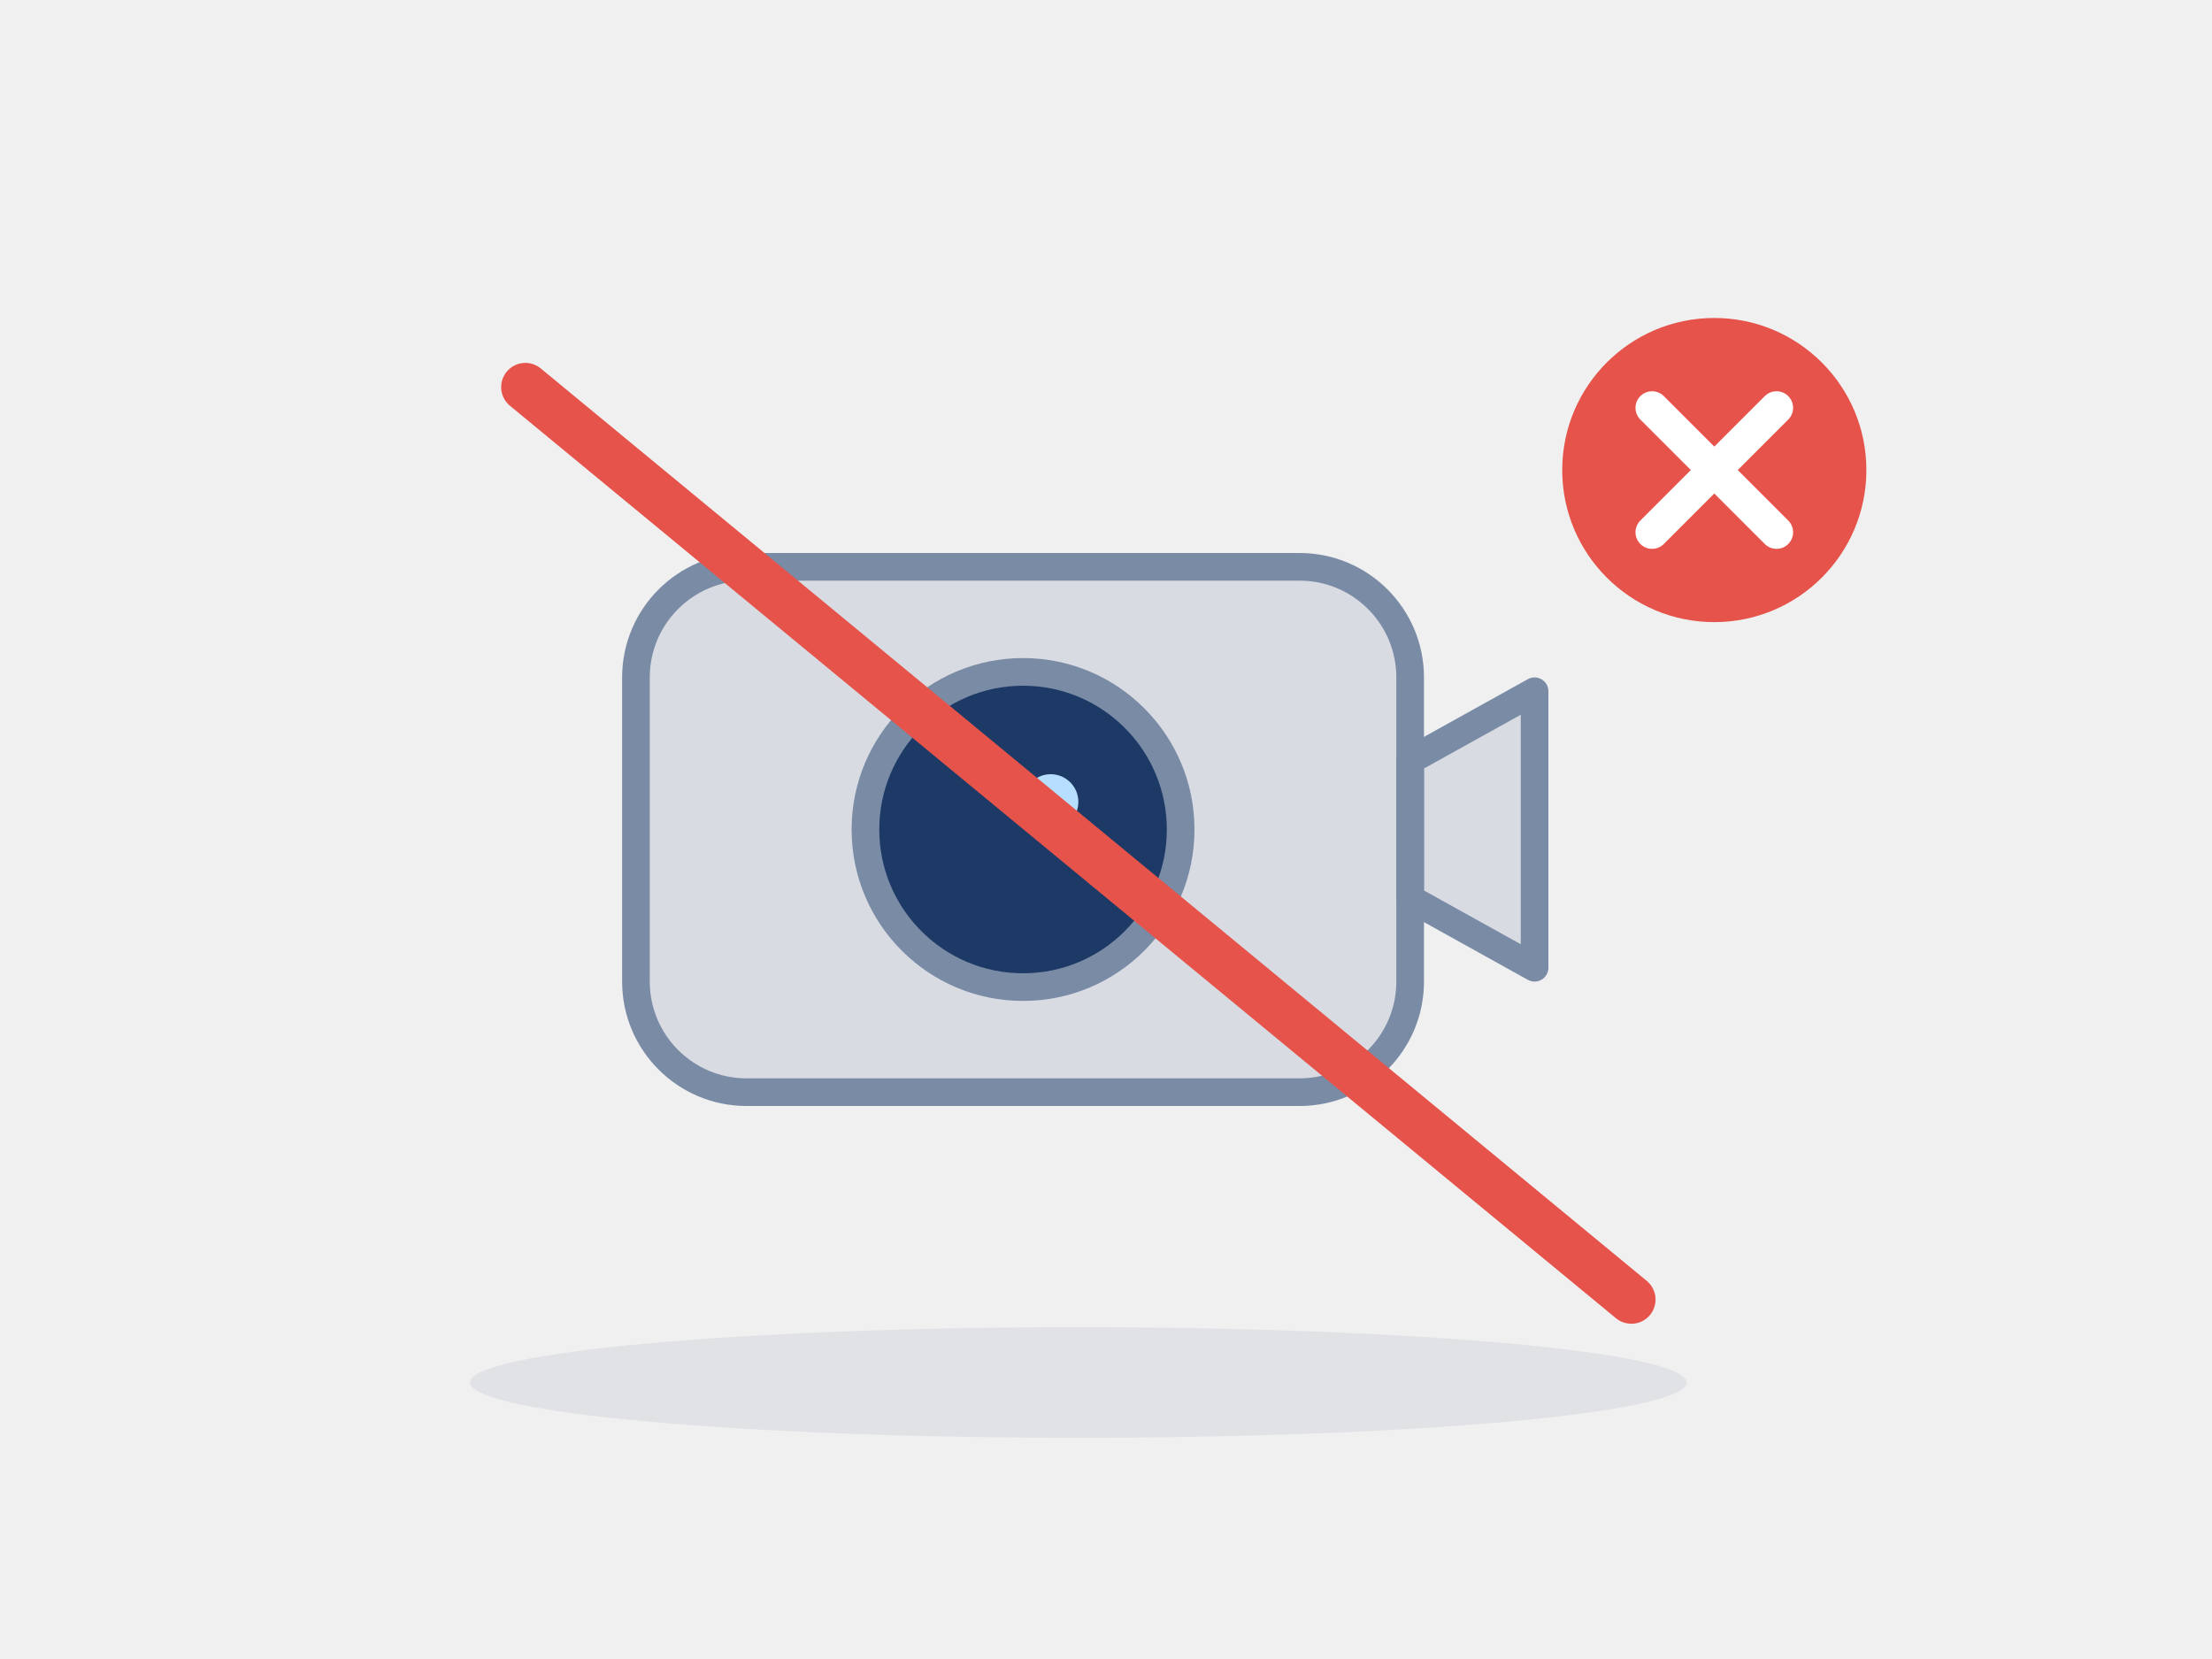
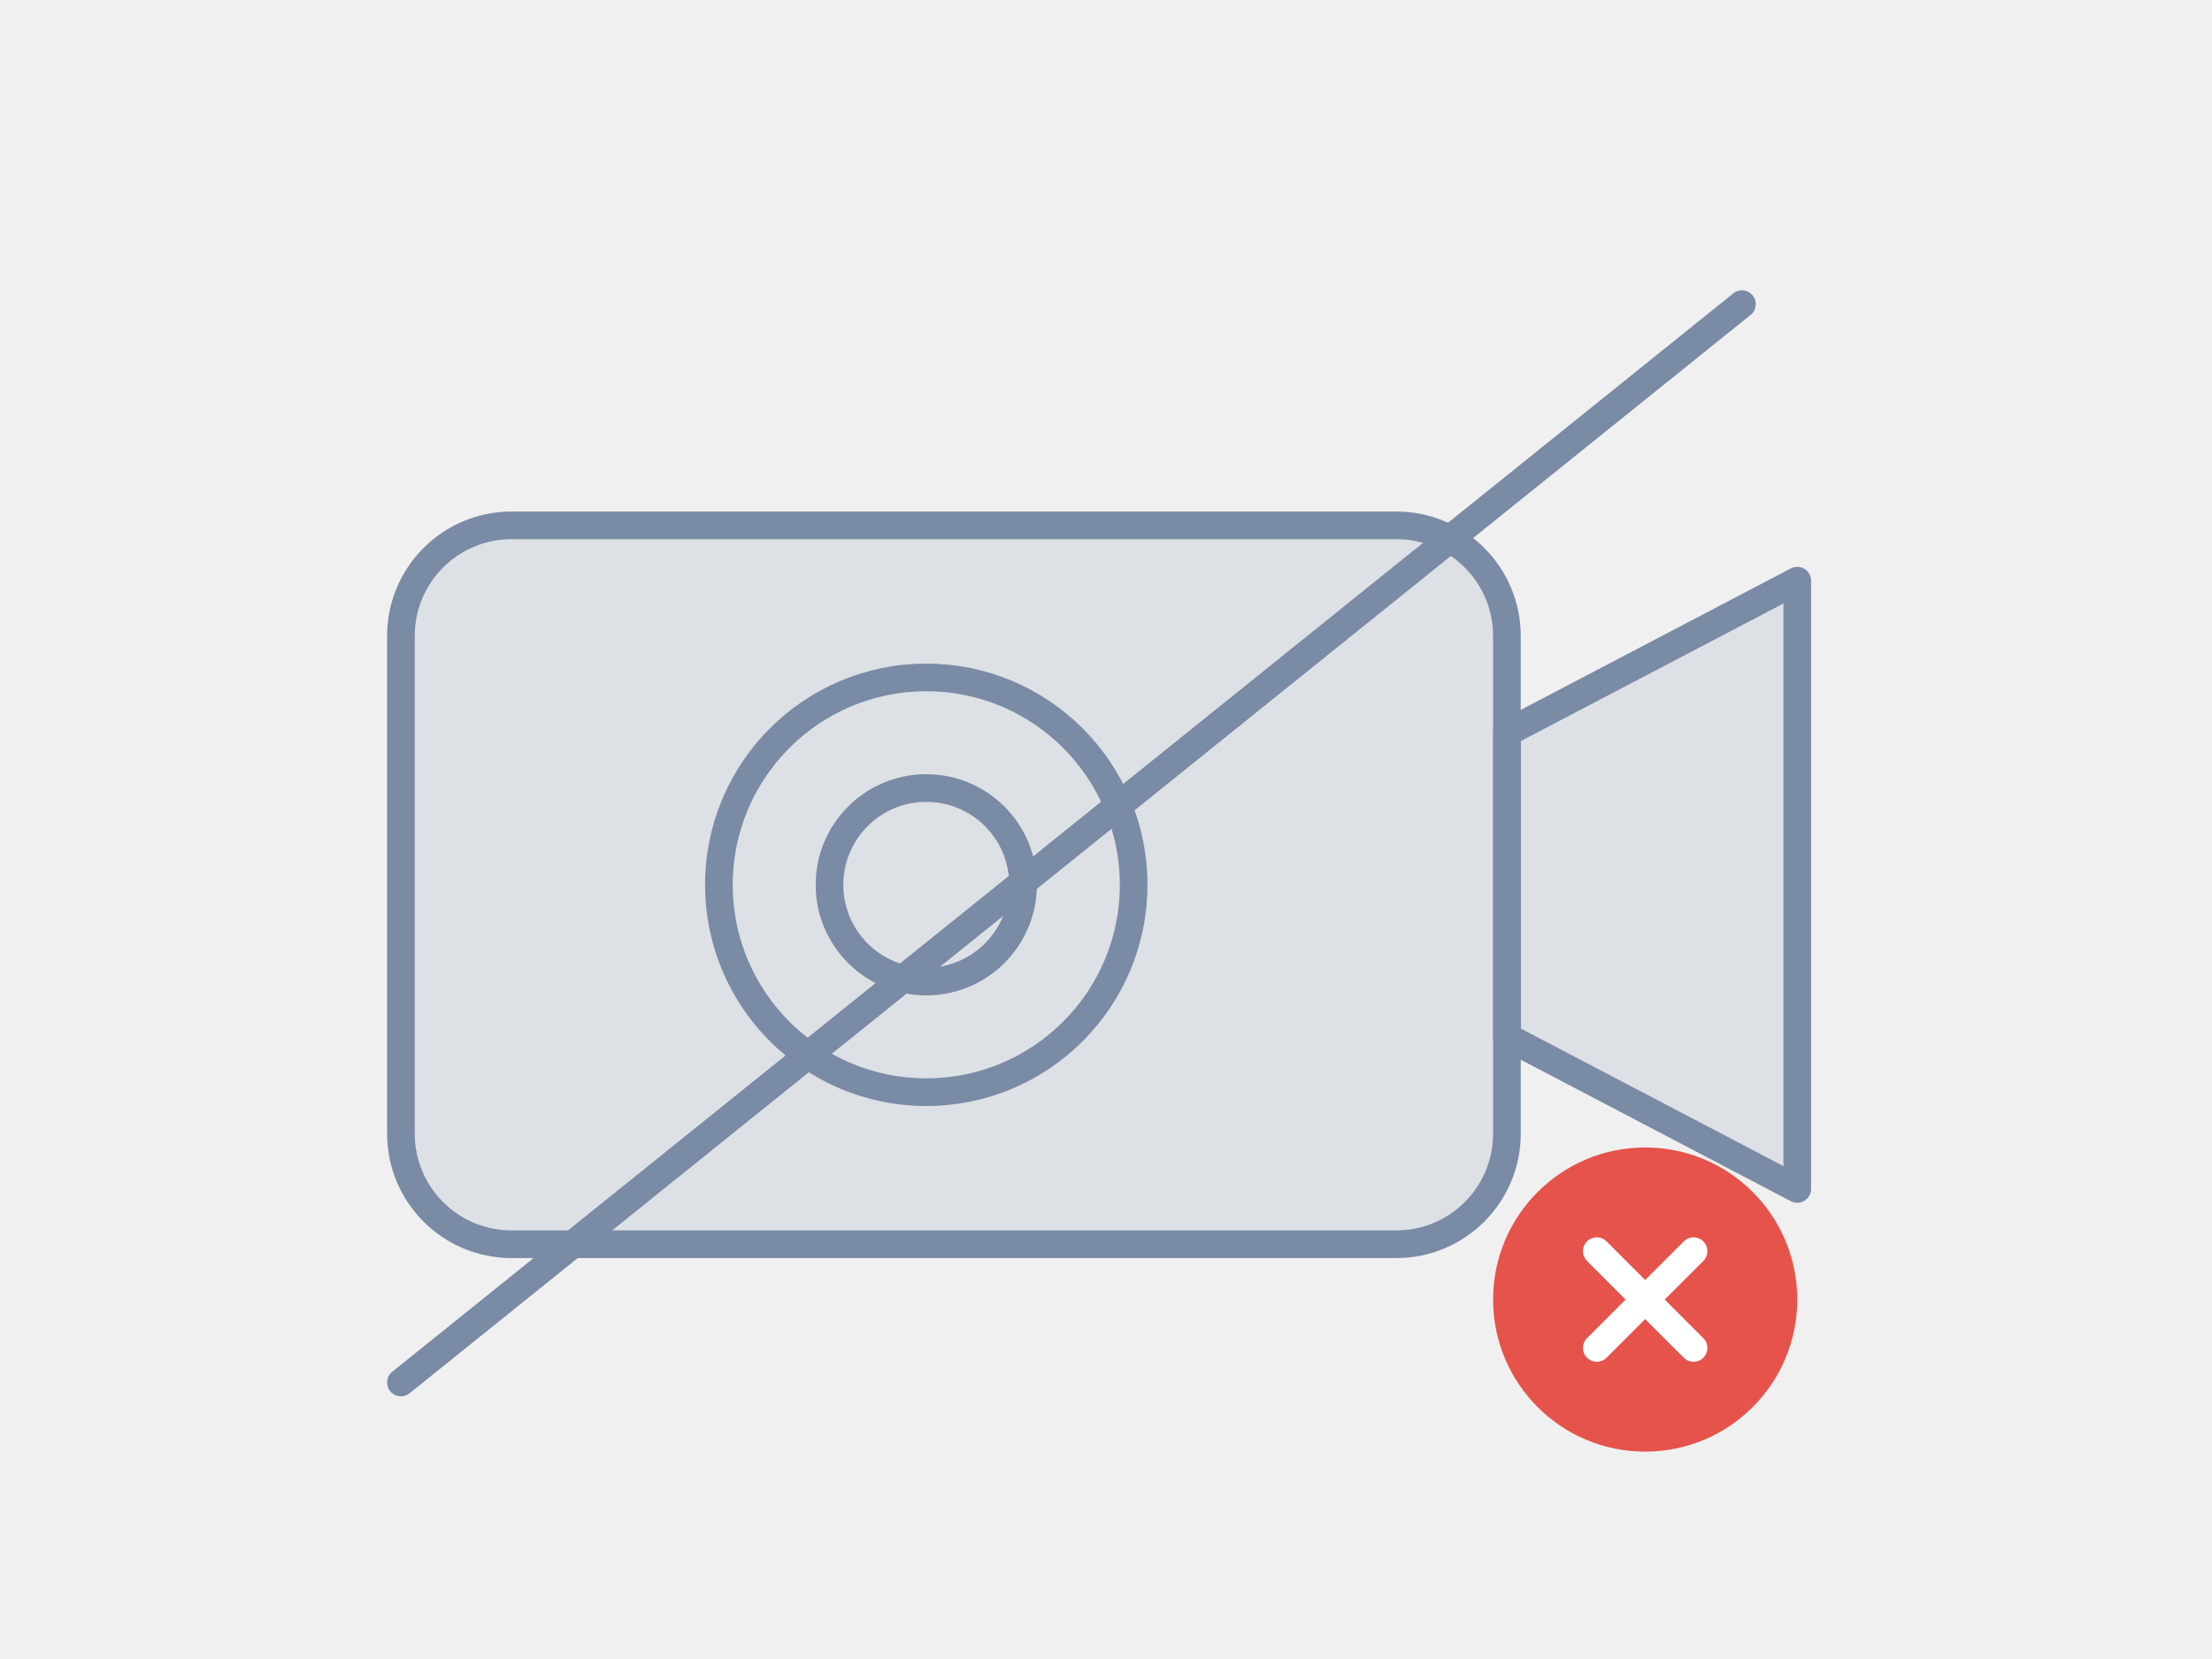
- <svg xmlns="http://www.w3.org/2000/svg" width="160" height="120" viewBox="0 0 160 120" role="img" aria-label="The camera can't be opened">
+ <svg xmlns="http://www.w3.org/2000/svg" width="160" height="120" viewBox="0 0 160 120" role="img" aria-labelledby="title description">
  <defs>
-     <linearGradient id="scr" x1="0" y1="0" x2="1" y2="1">
-       <stop offset="0" stop-color="#B6DFFF" />
+     <linearGradient id="screen" x1="0" y1="0" x2="1" y2="1">
+       <stop stop-color="#B6DFFF" />
      <stop offset="1" stop-color="#3FA9FF" />
    </linearGradient>
-     <linearGradient id="tile" x1="0" y1="0" x2="0" y2="1">
-       <stop offset="0" stop-color="#24497F" />
-       <stop offset="1" stop-color="#0F1B2D" />
-     </linearGradient>
  </defs>
-   <ellipse cx="78" cy="100" rx="44" ry="4" fill="#7A8BA6" fill-opacity=".14" />
-   <rect x="46.0" y="41.0" width="56" height="38" rx="8" fill="#7A8BA6" fill-opacity=".2" stroke="#7A8BA6" stroke-width="2" />
-   <circle cx="74" cy="60" r="11.4" fill="#1D3A66" stroke="#7A8BA6" stroke-width="2" />
-   <circle cx="76" cy="58" r="2" fill="#B6DFFF" />
-   <path d="M102.0 55l9-5v20l-9-5z" fill="#7A8BA6" fill-opacity=".2" stroke="#7A8BA6" stroke-width="2" stroke-linejoin="round" />
-   <path d="M38 28L118 94" stroke="#E5534B" stroke-width="3.5" stroke-linecap="round" />
-   <circle cx="124" cy="34" r="11" fill="#E5534B" />
-   <path d="M119.5 29.5l9 9M128.5 29.5l-9 9" stroke="#fff" stroke-width="2.4" stroke-linecap="round" />
+   <rect x="29" y="38" width="80" height="52" rx="8" fill="#7A8BA6" fill-opacity="0.16" stroke="#7A8BA6" stroke-width="2" />
+   <path d="M109 53l21-11v44l-21-11z" fill="#7A8BA6" stroke="#7A8BA6" stroke-width="2" stroke-linecap="round" stroke-linejoin="round" fill-opacity=".16" />
+   <circle cx="67" cy="64" r="15" fill="none" stroke="#7A8BA6" stroke-width="2" />
+   <circle cx="67" cy="64" r="7" fill="none" stroke="#7A8BA6" stroke-width="2" />
+   <path d="M29 100 126 22" fill="none" stroke="#7A8BA6" stroke-width="2" stroke-linecap="round" stroke-linejoin="round" />
+   <circle cx="119" cy="94" r="11" fill="#E5534B" stroke="none" stroke-width="2" />
+   <path d="M115.5 90.5l7 7m0-7-7 7" fill="none" stroke="#FFFFFF" stroke-width="2" stroke-linecap="round" stroke-linejoin="round" />
</svg>
